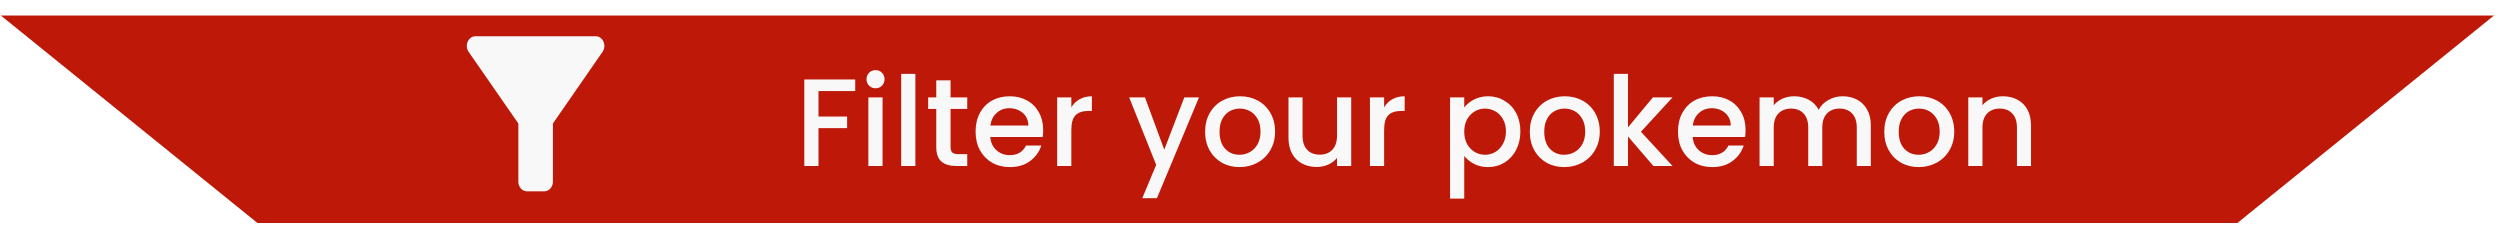
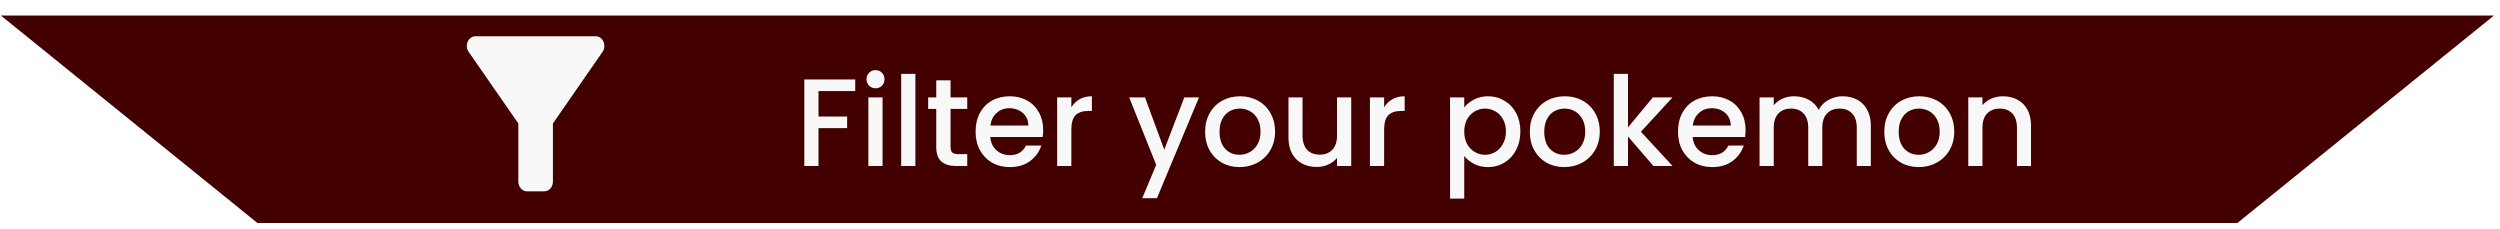
<svg xmlns="http://www.w3.org/2000/svg" width="241" height="22" viewBox="0 0 241 22" fill="none">
-   <path d="M1.5 2L25 21H215.5L239 2H1.5Z" fill="#BD1808" stroke="#BD1808" />
+   <path d="M1.5 2L25 21H215.5L239 2H1.5Z" fill="#420000" stroke="#420000" />
  <path d="M82.443 7.66V8.776H78.903V11.236H81.663V12.352H78.903V16H77.535V7.66H82.443ZM84.406 8.512C84.159 8.512 83.951 8.428 83.782 8.26C83.615 8.092 83.531 7.884 83.531 7.636C83.531 7.388 83.615 7.18 83.782 7.012C83.951 6.844 84.159 6.76 84.406 6.76C84.647 6.76 84.85 6.844 85.019 7.012C85.186 7.18 85.27 7.388 85.27 7.636C85.27 7.884 85.186 8.092 85.019 8.26C84.85 8.428 84.647 8.512 84.406 8.512ZM85.079 9.388V16H83.71V9.388H85.079ZM88.243 7.12V16H86.874V7.12H88.243ZM91.635 10.504V14.164C91.635 14.412 91.691 14.592 91.803 14.704C91.923 14.808 92.123 14.86 92.403 14.86H93.243V16H92.163C91.547 16 91.075 15.856 90.747 15.568C90.419 15.28 90.255 14.812 90.255 14.164V10.504H89.475V9.388H90.255V7.744H91.635V9.388H93.243V10.504H91.635ZM100.563 12.532C100.563 12.78 100.547 13.004 100.515 13.204H95.463C95.504 13.732 95.7 14.156 96.052 14.476C96.403 14.796 96.835 14.956 97.347 14.956C98.084 14.956 98.603 14.648 98.907 14.032H100.383C100.183 14.64 99.82 15.14 99.291 15.532C98.772 15.916 98.124 16.108 97.347 16.108C96.716 16.108 96.147 15.968 95.644 15.688C95.147 15.4 94.755 15 94.468 14.488C94.188 13.968 94.047 13.368 94.047 12.688C94.047 12.008 94.183 11.412 94.456 10.9C94.736 10.38 95.124 9.98 95.62 9.7C96.124 9.42 96.7 9.28 97.347 9.28C97.972 9.28 98.528 9.416 99.016 9.688C99.504 9.96 99.883 10.344 100.155 10.84C100.427 11.328 100.563 11.892 100.563 12.532ZM99.135 12.1C99.127 11.596 98.948 11.192 98.596 10.888C98.243 10.584 97.808 10.432 97.287 10.432C96.816 10.432 96.412 10.584 96.076 10.888C95.74 11.184 95.54 11.588 95.475 12.1H99.135ZM103.278 10.348C103.478 10.012 103.742 9.752 104.07 9.568C104.406 9.376 104.802 9.28 105.258 9.28V10.696H104.91C104.374 10.696 103.966 10.832 103.686 11.104C103.414 11.376 103.278 11.848 103.278 12.52V16H101.91V9.388H103.278V10.348ZM115.584 9.388L111.528 19.108H110.112L111.456 15.892L108.852 9.388H110.376L112.236 14.428L114.168 9.388H115.584ZM119.485 16.108C118.861 16.108 118.297 15.968 117.793 15.688C117.289 15.4 116.893 15 116.605 14.488C116.317 13.968 116.173 13.368 116.173 12.688C116.173 12.016 116.321 11.42 116.617 10.9C116.913 10.38 117.317 9.98 117.829 9.7C118.341 9.42 118.913 9.28 119.545 9.28C120.177 9.28 120.749 9.42 121.261 9.7C121.773 9.98 122.177 10.38 122.473 10.9C122.769 11.42 122.917 12.016 122.917 12.688C122.917 13.36 122.765 13.956 122.461 14.476C122.157 14.996 121.741 15.4 121.213 15.688C120.693 15.968 120.117 16.108 119.485 16.108ZM119.485 14.92C119.837 14.92 120.165 14.836 120.469 14.668C120.781 14.5 121.033 14.248 121.225 13.912C121.417 13.576 121.513 13.168 121.513 12.688C121.513 12.208 121.421 11.804 121.237 11.476C121.053 11.14 120.809 10.888 120.505 10.72C120.201 10.552 119.873 10.468 119.521 10.468C119.169 10.468 118.841 10.552 118.537 10.72C118.241 10.888 118.005 11.14 117.829 11.476C117.653 11.804 117.565 12.208 117.565 12.688C117.565 13.4 117.745 13.952 118.105 14.344C118.473 14.728 118.933 14.92 119.485 14.92ZM130.257 9.388V16H128.889V15.22C128.673 15.492 128.389 15.708 128.037 15.868C127.693 16.02 127.325 16.096 126.933 16.096C126.413 16.096 125.945 15.988 125.529 15.772C125.121 15.556 124.797 15.236 124.557 14.812C124.325 14.388 124.209 13.876 124.209 13.276V9.388H125.565V13.072C125.565 13.664 125.713 14.12 126.009 14.44C126.305 14.752 126.709 14.908 127.221 14.908C127.733 14.908 128.137 14.752 128.433 14.44C128.737 14.12 128.889 13.664 128.889 13.072V9.388H130.257ZM133.43 10.348C133.63 10.012 133.894 9.752 134.222 9.568C134.558 9.376 134.954 9.28 135.41 9.28V10.696H135.062C134.526 10.696 134.118 10.832 133.838 11.104C133.566 11.376 133.43 11.848 133.43 12.52V16H132.062V9.388H133.43V10.348ZM141.153 10.36C141.385 10.056 141.701 9.8 142.101 9.592C142.501 9.384 142.953 9.28 143.457 9.28C144.033 9.28 144.557 9.424 145.029 9.712C145.509 9.992 145.885 10.388 146.157 10.9C146.429 11.412 146.565 12 146.565 12.664C146.565 13.328 146.429 13.924 146.157 14.452C145.885 14.972 145.509 15.38 145.029 15.676C144.557 15.964 144.033 16.108 143.457 16.108C142.953 16.108 142.505 16.008 142.113 15.808C141.721 15.6 141.401 15.344 141.153 15.04V19.144H139.785V9.388H141.153V10.36ZM145.173 12.664C145.173 12.208 145.077 11.816 144.885 11.488C144.701 11.152 144.453 10.9 144.141 10.732C143.837 10.556 143.509 10.468 143.157 10.468C142.813 10.468 142.485 10.556 142.173 10.732C141.869 10.908 141.621 11.164 141.429 11.5C141.245 11.836 141.153 12.232 141.153 12.688C141.153 13.144 141.245 13.544 141.429 13.888C141.621 14.224 141.869 14.48 142.173 14.656C142.485 14.832 142.813 14.92 143.157 14.92C143.509 14.92 143.837 14.832 144.141 14.656C144.453 14.472 144.701 14.208 144.885 13.864C145.077 13.52 145.173 13.12 145.173 12.664ZM150.786 16.108C150.162 16.108 149.598 15.968 149.094 15.688C148.59 15.4 148.194 15 147.906 14.488C147.618 13.968 147.474 13.368 147.474 12.688C147.474 12.016 147.622 11.42 147.918 10.9C148.214 10.38 148.618 9.98 149.13 9.7C149.642 9.42 150.214 9.28 150.846 9.28C151.478 9.28 152.05 9.42 152.562 9.7C153.074 9.98 153.478 10.38 153.774 10.9C154.07 11.42 154.218 12.016 154.218 12.688C154.218 13.36 154.066 13.956 153.762 14.476C153.458 14.996 153.042 15.4 152.514 15.688C151.994 15.968 151.418 16.108 150.786 16.108ZM150.786 14.92C151.138 14.92 151.466 14.836 151.77 14.668C152.082 14.5 152.334 14.248 152.526 13.912C152.718 13.576 152.814 13.168 152.814 12.688C152.814 12.208 152.722 11.804 152.538 11.476C152.354 11.14 152.11 10.888 151.806 10.72C151.502 10.552 151.174 10.468 150.822 10.468C150.47 10.468 150.142 10.552 149.838 10.72C149.542 10.888 149.306 11.14 149.13 11.476C148.954 11.804 148.866 12.208 148.866 12.688C148.866 13.4 149.046 13.952 149.406 14.344C149.774 14.728 150.234 14.92 150.786 14.92ZM158.186 12.7L161.234 16H159.386L156.938 13.156V16H155.57V7.12H156.938V12.28L159.338 9.388H161.234L158.186 12.7ZM168.274 12.532C168.274 12.78 168.258 13.004 168.226 13.204H163.174C163.214 13.732 163.41 14.156 163.762 14.476C164.114 14.796 164.546 14.956 165.058 14.956C165.794 14.956 166.314 14.648 166.618 14.032H168.094C167.894 14.64 167.53 15.14 167.002 15.532C166.482 15.916 165.834 16.108 165.058 16.108C164.426 16.108 163.858 15.968 163.354 15.688C162.858 15.4 162.466 15 162.178 14.488C161.898 13.968 161.758 13.368 161.758 12.688C161.758 12.008 161.894 11.412 162.166 10.9C162.446 10.38 162.834 9.98 163.33 9.7C163.834 9.42 164.41 9.28 165.058 9.28C165.682 9.28 166.238 9.416 166.726 9.688C167.214 9.96 167.594 10.344 167.866 10.84C168.138 11.328 168.274 11.892 168.274 12.532ZM166.846 12.1C166.838 11.596 166.658 11.192 166.306 10.888C165.954 10.584 165.518 10.432 164.998 10.432C164.526 10.432 164.122 10.584 163.786 10.888C163.45 11.184 163.25 11.588 163.186 12.1H166.846ZM177.625 9.28C178.145 9.28 178.609 9.388 179.017 9.604C179.433 9.82 179.757 10.14 179.989 10.564C180.229 10.988 180.349 11.5 180.349 12.1V16H178.993V12.304C178.993 11.712 178.845 11.26 178.549 10.948C178.253 10.628 177.849 10.468 177.337 10.468C176.825 10.468 176.417 10.628 176.113 10.948C175.817 11.26 175.669 11.712 175.669 12.304V16H174.313V12.304C174.313 11.712 174.165 11.26 173.869 10.948C173.573 10.628 173.169 10.468 172.657 10.468C172.145 10.468 171.737 10.628 171.433 10.948C171.137 11.26 170.989 11.712 170.989 12.304V16H169.621V9.388H170.989V10.144C171.213 9.872 171.497 9.66 171.841 9.508C172.185 9.356 172.553 9.28 172.945 9.28C173.473 9.28 173.945 9.392 174.361 9.616C174.777 9.84 175.097 10.164 175.321 10.588C175.521 10.188 175.833 9.872 176.257 9.64C176.681 9.4 177.137 9.28 177.625 9.28ZM184.957 16.108C184.333 16.108 183.769 15.968 183.265 15.688C182.761 15.4 182.365 15 182.077 14.488C181.789 13.968 181.645 13.368 181.645 12.688C181.645 12.016 181.793 11.42 182.089 10.9C182.385 10.38 182.789 9.98 183.301 9.7C183.813 9.42 184.385 9.28 185.017 9.28C185.649 9.28 186.221 9.42 186.733 9.7C187.245 9.98 187.649 10.38 187.945 10.9C188.241 11.42 188.389 12.016 188.389 12.688C188.389 13.36 188.237 13.956 187.933 14.476C187.629 14.996 187.213 15.4 186.685 15.688C186.165 15.968 185.589 16.108 184.957 16.108ZM184.957 14.92C185.309 14.92 185.637 14.836 185.941 14.668C186.253 14.5 186.505 14.248 186.697 13.912C186.889 13.576 186.985 13.168 186.985 12.688C186.985 12.208 186.893 11.804 186.709 11.476C186.525 11.14 186.281 10.888 185.977 10.72C185.673 10.552 185.345 10.468 184.993 10.468C184.641 10.468 184.313 10.552 184.009 10.72C183.713 10.888 183.477 11.14 183.301 11.476C183.125 11.804 183.037 12.208 183.037 12.688C183.037 13.4 183.217 13.952 183.577 14.344C183.945 14.728 184.405 14.92 184.957 14.92ZM193.078 9.28C193.598 9.28 194.062 9.388 194.47 9.604C194.886 9.82 195.21 10.14 195.442 10.564C195.674 10.988 195.79 11.5 195.79 12.1V16H194.434V12.304C194.434 11.712 194.286 11.26 193.99 10.948C193.694 10.628 193.29 10.468 192.778 10.468C192.266 10.468 191.858 10.628 191.554 10.948C191.258 11.26 191.11 11.712 191.11 12.304V16H189.742V9.388H191.11V10.144C191.334 9.872 191.618 9.66 191.962 9.508C192.314 9.356 192.686 9.28 193.078 9.28Z" fill="#F8F8F8" />
  <path d="M45.176 4.999C46.86 7.419 49.968 11.904 49.968 11.904V17.51C49.968 18.024 50.343 18.445 50.801 18.445H52.468C52.926 18.445 53.301 18.024 53.301 17.51V11.904C53.301 11.904 56.401 7.419 58.085 4.999C58.51 4.383 58.118 3.495 57.426 3.495H45.835C45.143 3.495 44.751 4.383 45.176 4.999Z" fill="#F8F8F8" />
</svg>
